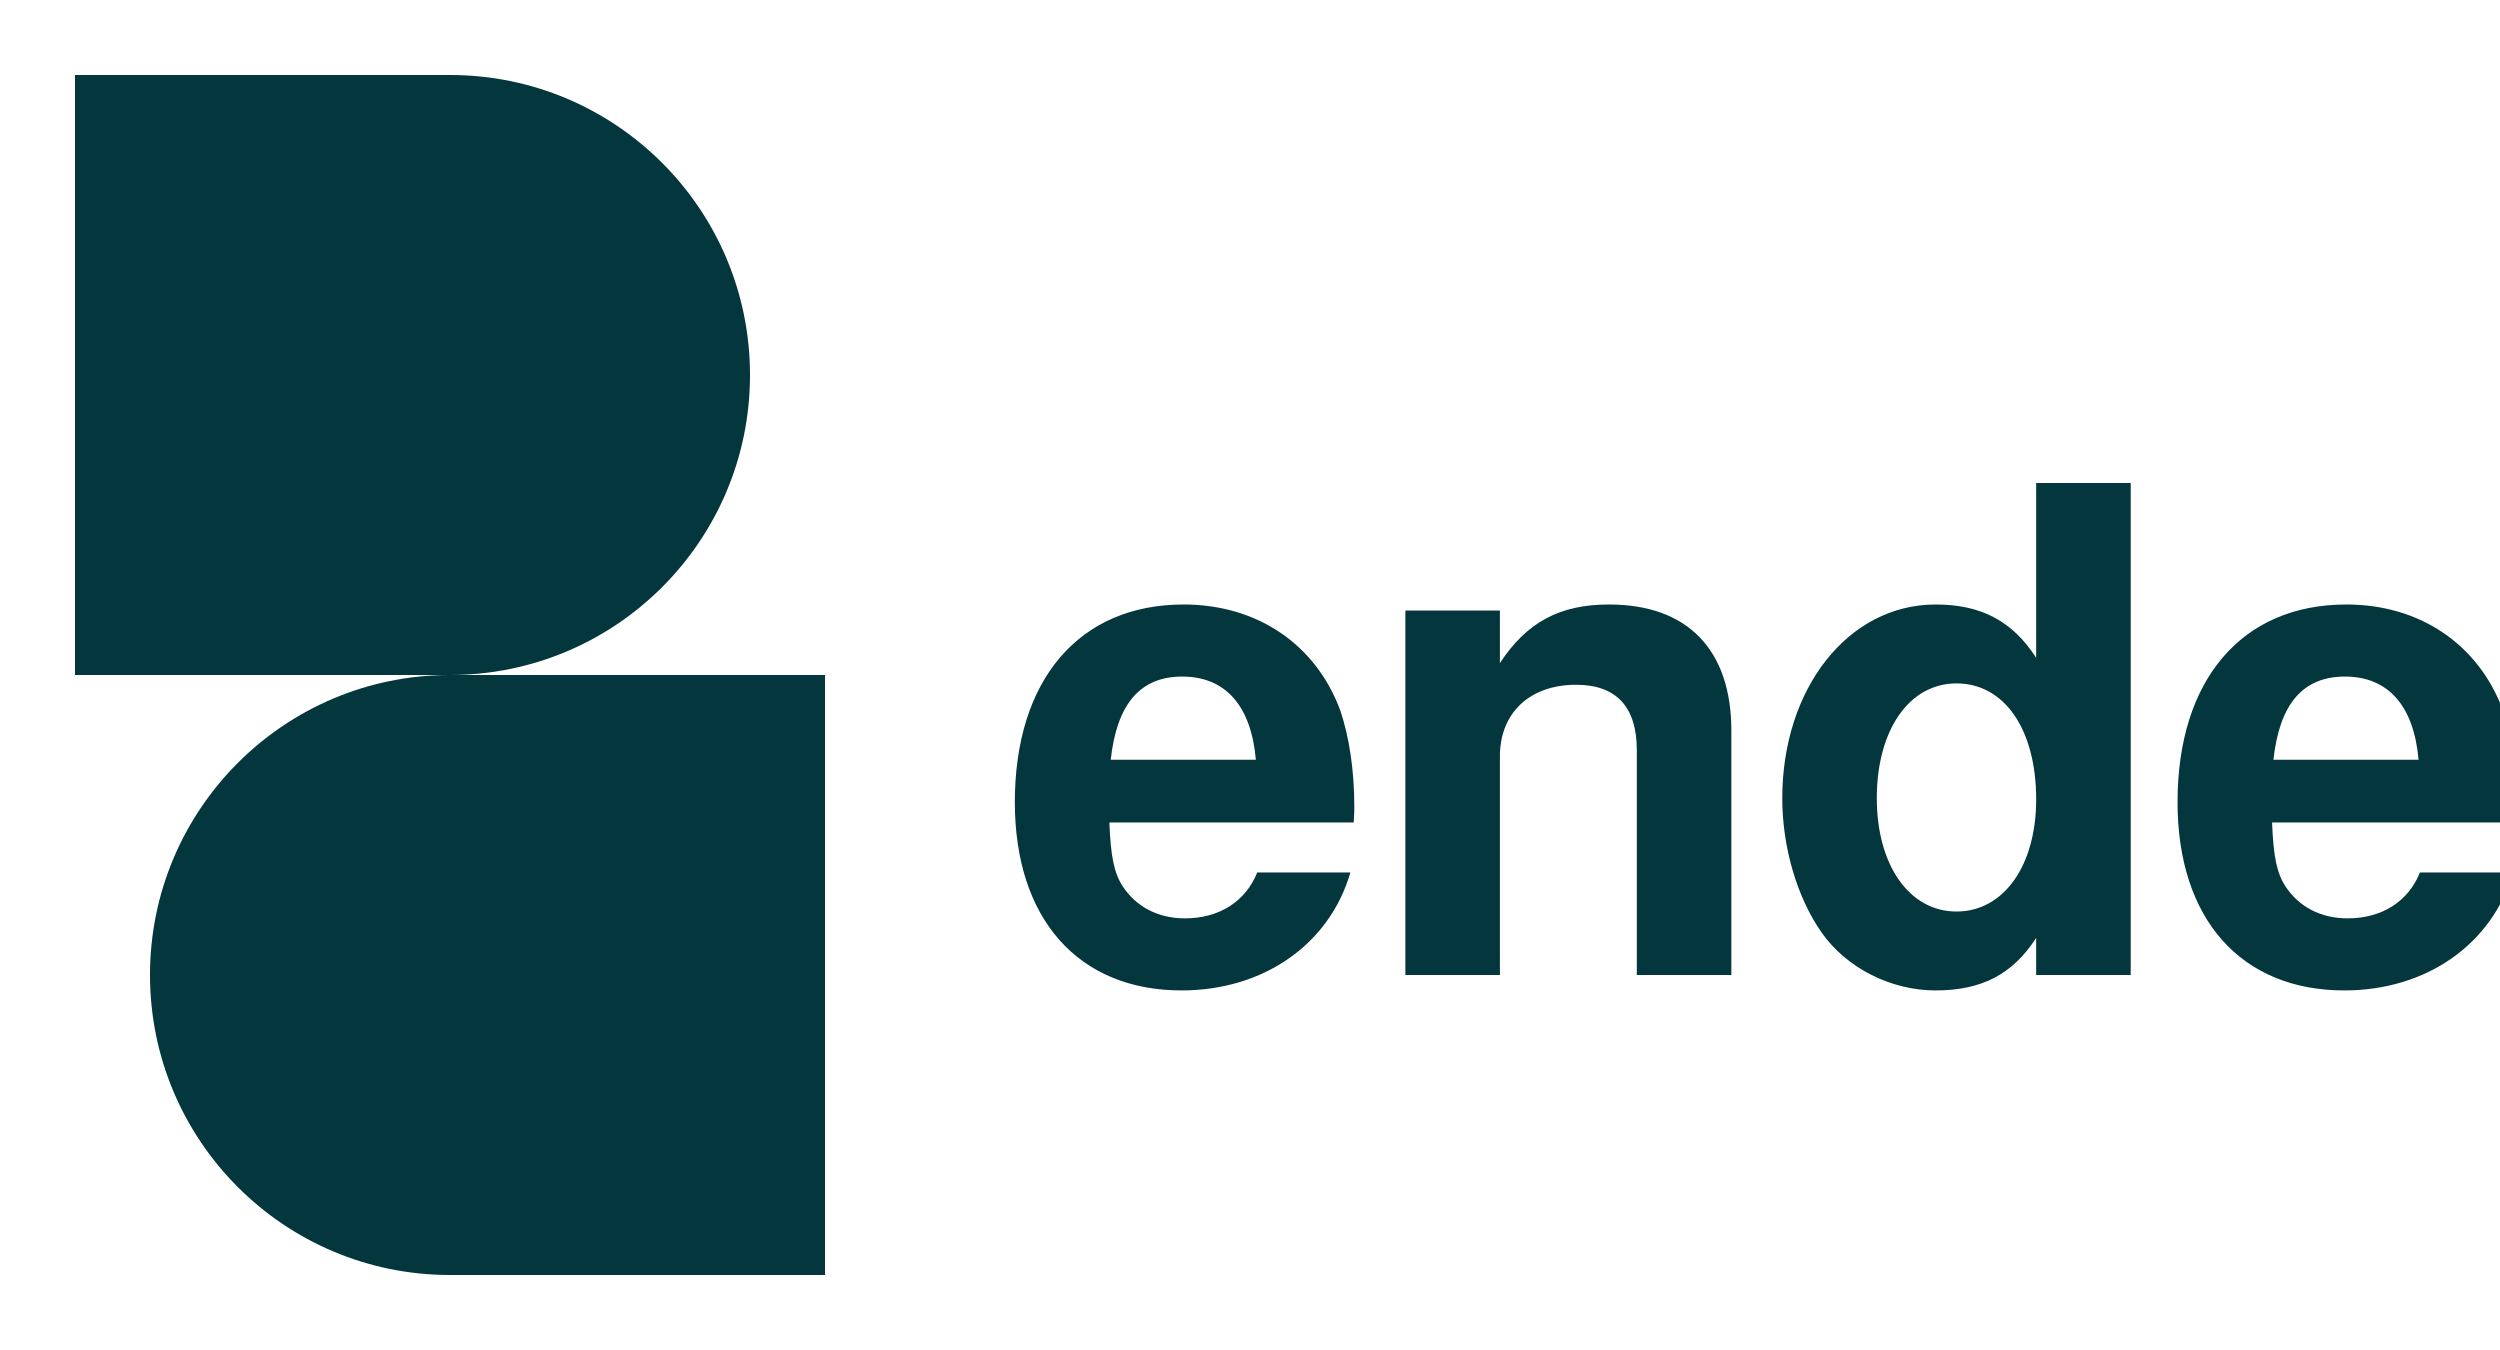
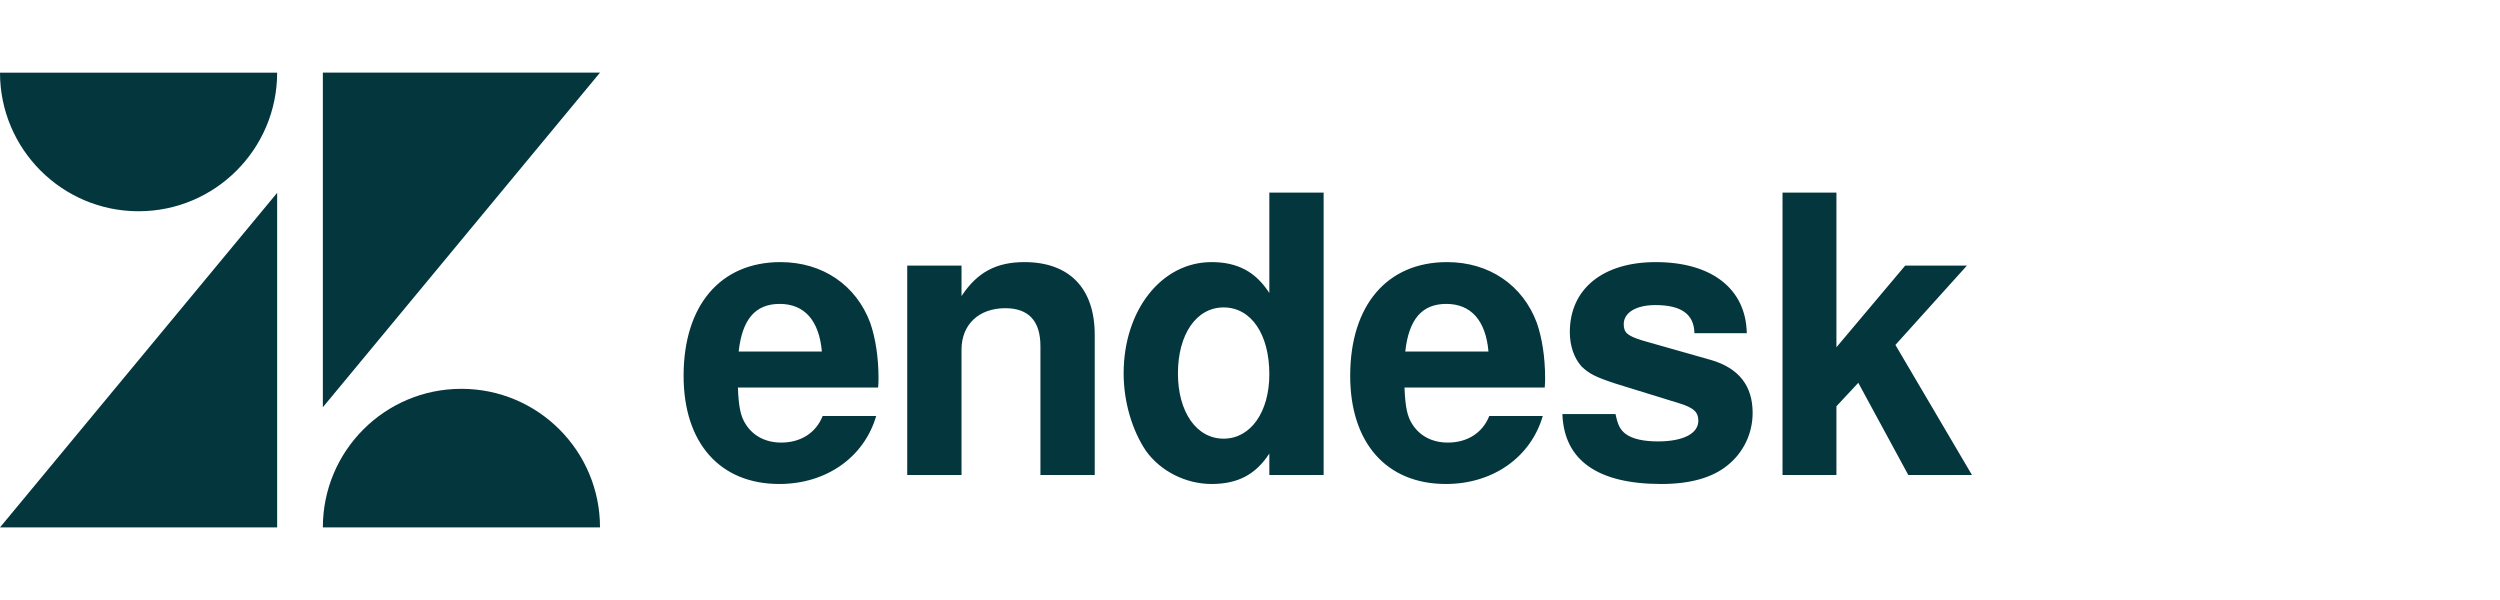
- <svg xmlns="http://www.w3.org/2000/svg" viewBox="0 0 200 108" fill="none">
-   <path d="M6,6 H36 A24,24 0 0,1 36,54 H6 Z" fill="#03363D" />
-   <path d="M66,54 H36 A24,24 0 0,0 36,102 H66 Z" fill="#03363D" />
-   <text x="80" y="78" font-family="Helvetica Neue,Helvetica,Arial,sans-serif" font-size="54" font-weight="700" fill="#03363D" letter-spacing="-1">endesk</text>
+ <svg xmlns="http://www.w3.org/2000/svg" viewBox="0 0 100 24" fill="none">
+   <path d="M12.914 2.904V16.29L24 2.905H12.914zM0 2.906C0 5.966 2.483 8.45 5.543 8.45s5.542-2.484 5.543-5.544H0zm11.086 4.807L0 21.096h11.086V7.713zm7.37 7.84c-3.063 0-5.542 2.48-5.542 5.543H24c0-3.06-2.48-5.543-5.543-5.543z" fill="#03363D" />
+   <text x="27" y="19" font-family="Helvetica Neue,Helvetica,Arial,sans-serif" font-size="15.5" font-weight="700" fill="#03363D" letter-spacing="-0.3">endesk</text>
</svg>
